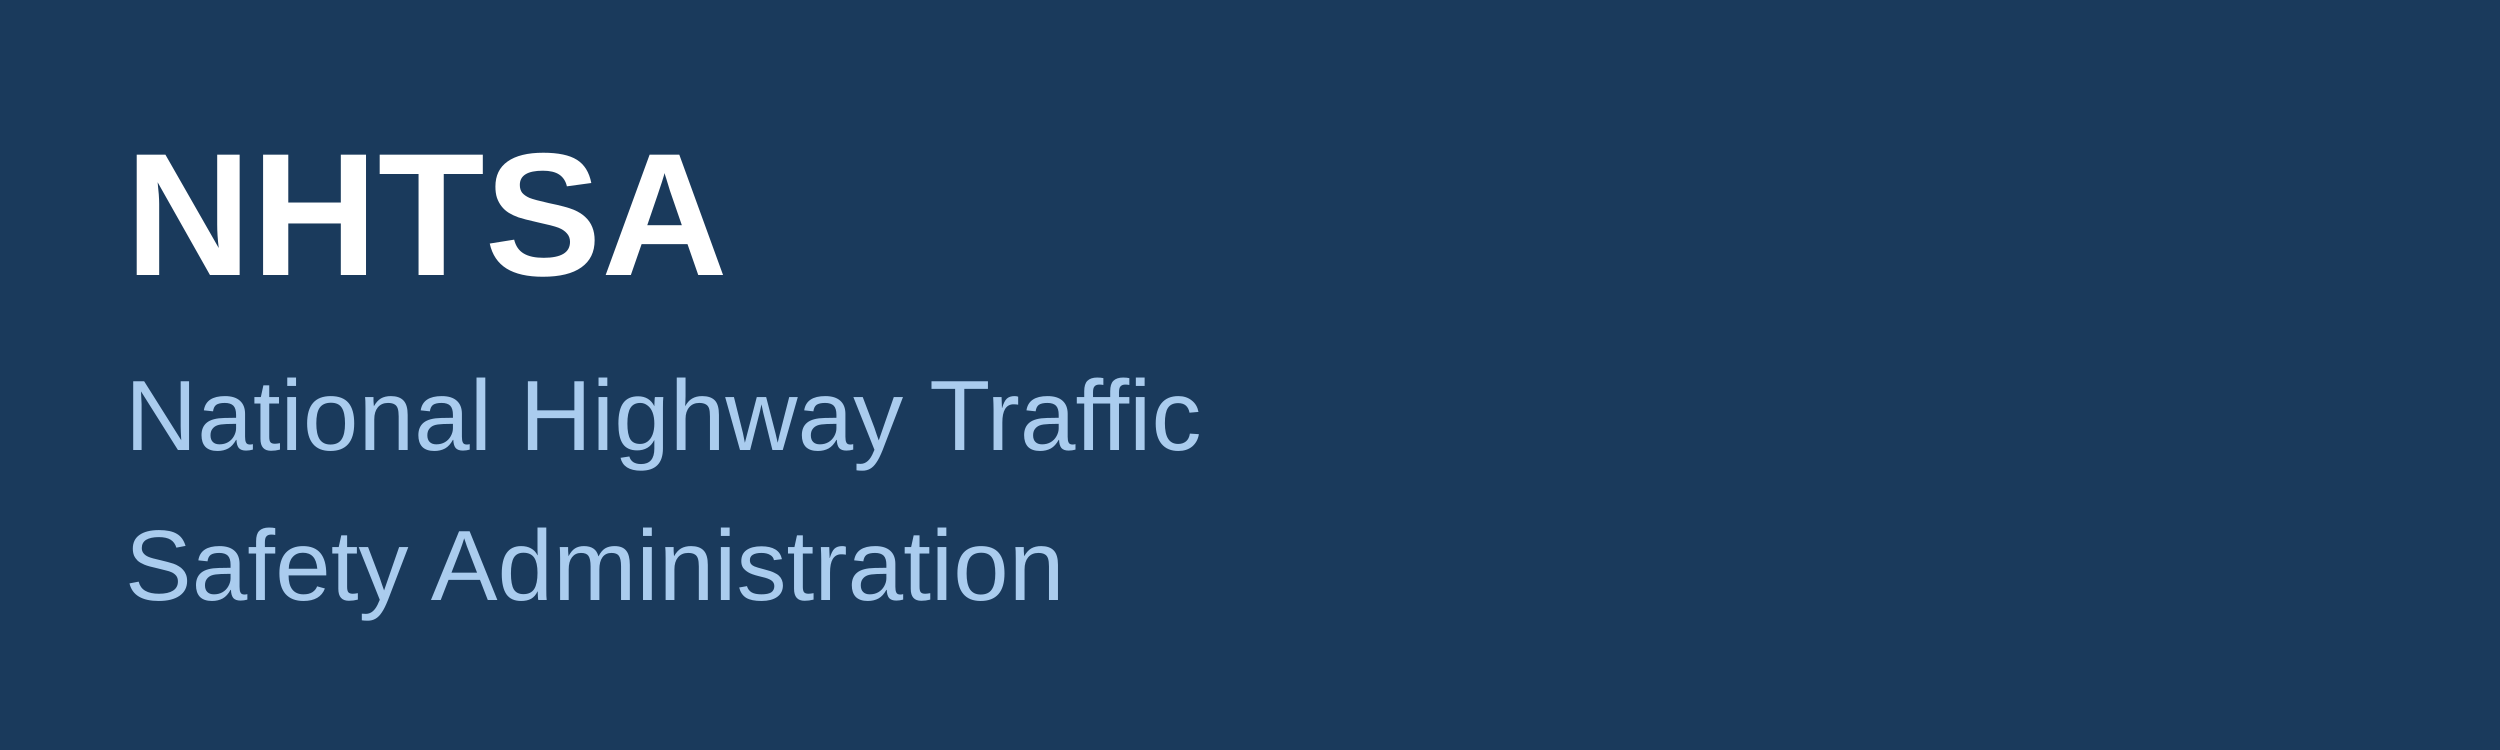
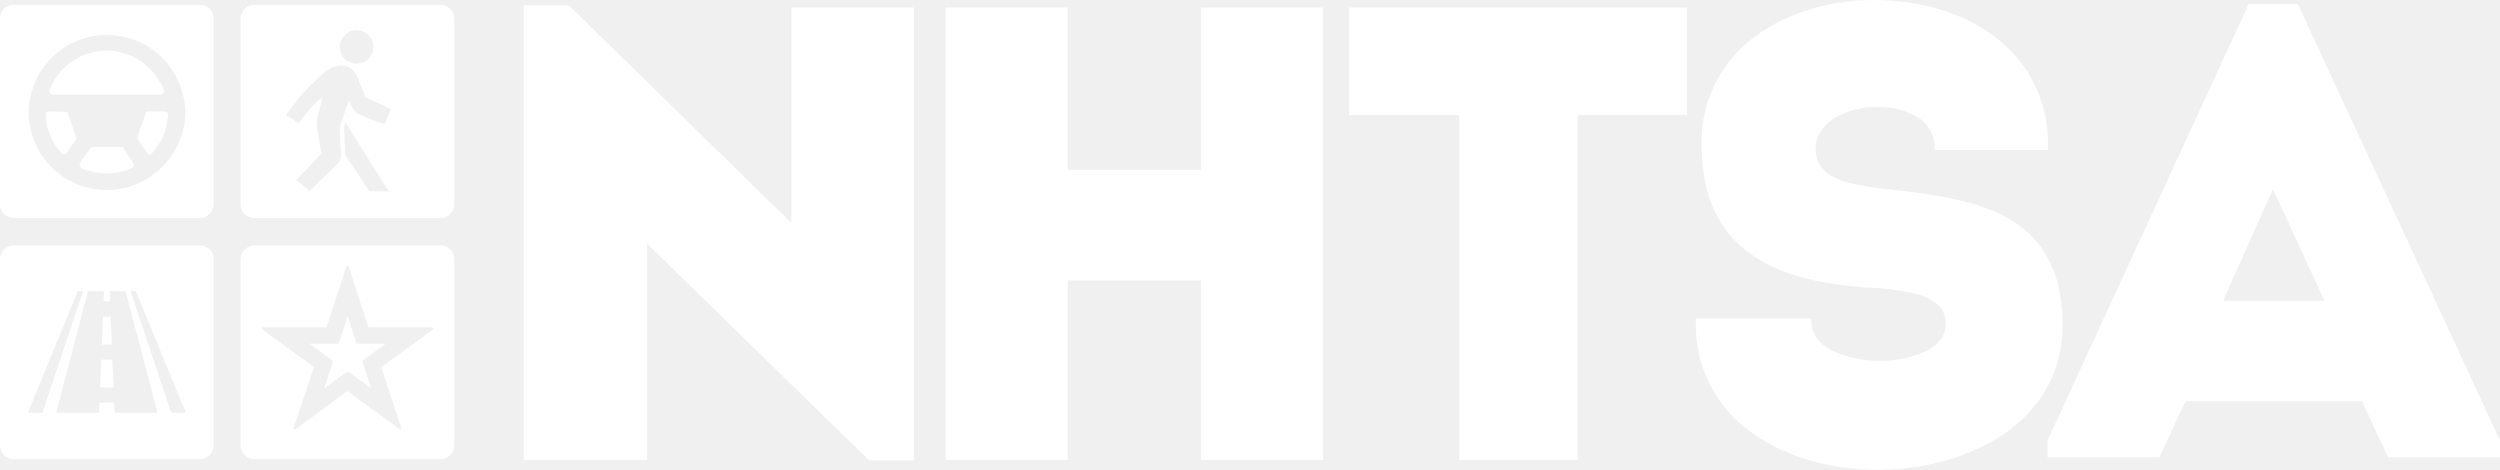
- <svg xmlns="http://www.w3.org/2000/svg" viewBox="0 0 200 60" role="img" aria-label="National Highway Traffic Safety Administration">
-   <rect width="200" height="60" fill="#1a3a5c" />
-   <text x="10" y="22" font-family="'Source Sans Pro', Arial, sans-serif" font-size="14" font-weight="700" fill="#ffffff">NHTSA</text>
-   <text x="10" y="36" font-family="'Source Sans Pro', Arial, sans-serif" font-size="8" fill="#aaccee">National Highway Traffic</text>
-   <text x="10" y="48" font-family="'Source Sans Pro', Arial, sans-serif" font-size="8" fill="#aaccee">Safety Administration</text>
+ <svg xmlns="http://www.w3.org/2000/svg" version="1.1" id="Layer_1" x="0px" y="0px" viewBox="0 0 565.2 106.1" style="enable-background:new 0 0 565.2 106.1;" xml:space="preserve">
+   <style type="text/css">.st0{fill:#FFFFFF;}</style>
+   <g>
+     <path class="st0" d="M11.1,25.2c-0.4,0-0.8,0.3-0.8,0.8c0,0,0,0,0,0c0.2,3.2,1.4,6.2,3.6,8.6c0.3,0.3,0.8,0.4,1.1,0.1   c0,0,0.1-0.1,0.1-0.1l2.2-3.3l-2.1-6L11.1,25.2z" />
+     <path class="st0" d="M27.7,33.2h-7.1l-2.5,3.6c-0.2,0.4-0.1,0.8,0.2,1.1c0,0,0.1,0,0.1,0.1c3.6,1.6,7.8,1.6,11.4,0   c0.4-0.2,0.6-0.7,0.4-1c0,0,0-0.1-0.1-0.1L27.7,33.2z" />
+     <path class="st0" d="M12,21.4h24.3c0.4,0,0.8-0.3,0.8-0.8c0-0.1,0-0.2-0.1-0.3c-2.8-7.1-10.8-10.7-17.9-7.9   c-3.6,1.4-6.5,4.3-7.9,7.9c-0.2,0.4,0,0.9,0.4,1C11.8,21.3,11.9,21.4,12,21.4z" />
+     <path class="st0" d="M37.2,25.2h-4.1l-2.1,6l2.2,3.3c0.2,0.4,0.7,0.5,1.1,0.2c0.1,0,0.1-0.1,0.1-0.1c2.2-2.4,3.4-5.4,3.6-8.6   C38,25.6,37.7,25.2,37.2,25.2C37.2,25.2,37.2,25.2,37.2,25.2z" />
+     <path class="st0" d="M45.2,1.1H3.1C1.4,1.1,0,2.4,0,4.1c0,0,0,0,0,0v42.1c0,1.7,1.4,3.1,3.1,3.1h42.1c1.7,0,3.1-1.4,3.1-3.1V4.1   C48.3,2.4,46.9,1.1,45.2,1.1z M35.9,38.5c-1,0.8-2,1.6-3.1,2.2c-5.4,3-11.9,3-17.3,0c-5.6-3.1-9-9-9-15.4c0,0,0-0.1,0-0.1   c0.2-9.8,8.3-17.5,18.1-17.3c9.4,0.2,17,7.8,17.3,17.3c0,0,0,0.1,0,0.1C41.9,30.3,39.7,35.1,35.9,38.5z" />
+     <polygon class="st0" points="80.6,77.7 79.8,75.2 78.6,71.4 77.4,75.2 76.6,77.7 73.9,77.7 70,77.7 73.1,80 75.3,81.6 74.5,84.1    73.3,87.8 76.4,85.5 78.6,84 80.8,85.5 83.9,87.8 82.7,84.1 81.9,81.6 84.1,80 87.2,77.7 83.3,77.7  " />
+     <path class="st0" d="M99.6,55.5H57.5c-1.7,0-3.1,1.4-3.1,3.1v42.1c0,1.7,1.4,3.1,3.1,3.1c0,0,0,0,0,0h42.1c1.7,0,3.1-1.4,3.1-3.1   V58.5C102.7,56.8,101.3,55.5,99.6,55.5C99.6,55.5,99.6,55.5,99.6,55.5z M97.9,74.5L86.2,83l4.5,13.7c0,0.1,0,0.3-0.2,0.3   c0,0-0.1,0-0.1,0c-0.1,0-0.1,0-0.2-0.1l-11.7-8.5L66.9,97c0,0-0.1,0.1-0.2,0.1c-0.1,0-0.3-0.1-0.3-0.3c0,0,0-0.1,0-0.1L71,83   l-11.7-8.5c-0.1-0.1-0.1-0.3-0.1-0.4c0.1-0.1,0.1-0.1,0.2-0.1h14.4l4.5-13.7c0-0.1,0.2-0.2,0.3-0.2c0.1,0,0.1,0.1,0.2,0.2L83.3,74   h14.4c0.1,0,0.3,0.1,0.3,0.3C98,74.4,98,74.4,97.9,74.5L97.9,74.5z" />
+     <path class="st0" d="M57.5,49.3h42.1c1.7,0,3.1-1.4,3.1-3.1V4.2c0-1.7-1.4-3.1-3.1-3.1H57.5c-1.7,0-3.1,1.4-3.1,3.1v42.1   C54.4,48,55.8,49.3,57.5,49.3C57.5,49.3,57.5,49.3,57.5,49.3z M83.5,43.2L78,34.9l-0.2-6.2l0.3-1l9.8,15.6L83.5,43.2z M80.6,6.8   c2.1,0,3.8,1.7,3.8,3.8c0,2.1-1.7,3.8-3.8,3.8c-0.8,0-1.6-0.3-2.2-0.7c-1.7-1.2-2.1-3.6-0.9-5.2C78.3,7.4,79.4,6.8,80.6,6.8   L80.6,6.8z M66.8,23.1c1-1.3,2.1-2.5,3.3-3.7c0.7-0.7,2.3-2.2,3.3-3.1c1.6-1.4,4.3-2.1,6.1-0.7c0.7,0.6,1.2,1.4,1.5,2.3   c0.4,1.2,1.1,2.6,1.5,3.8l0.1,0.1c0.1,0.1,0.1,0.2,0.2,0.2l0.1,0.1l5.4,2.5L87,28.1l-1.7-0.6c-1.1-0.5-1.2-0.4-2.3-0.9   c-0.6-0.2-0.6-0.3-1.2-0.5c-0.2-0.1-0.4-0.2-0.6-0.3c-0.7-0.2-1.4-0.8-2.3-3.2c0,0.1-2.1,6-2.1,6c0,0.8,0.1,3.2,0.2,4.9l0.1,1.2   c0.1,1.5-0.4,2-1.4,2.9c-2,1.9-5.7,5.6-5.7,5.6l-3-2.5l5.7-6c0,0-0.7-3.7-0.7-4.1c-0.3-1.1-0.4-2.3-0.3-3.4c0-0.1,0-0.2,0-0.3   l1.2-4.9c-0.6,0.4-1.2,0.9-1.8,1.5c-1.3,1.4-2.5,2.9-3.6,4.4L64.7,26C64.8,25.8,66.4,23.6,66.8,23.1z" />
+     <path class="st0" d="M45.2,55.5H3.1c-1.7,0-3.1,1.4-3.1,3.1c0,0,0,0,0,0v42.1c0,1.7,1.4,3.1,3.1,3.1c0,0,0,0,0,0h42.1   c1.7,0,3.1-1.4,3.1-3.1V58.5C48.3,56.8,46.9,55.5,45.2,55.5C45.2,55.5,45.2,55.5,45.2,55.5z M6.3,93.3l11.3-27.5h1.2L9.6,93.3H6.3z    M25.9,93.3l-0.1-2.3h-3.3l-0.1,2.3h-9.7l7.2-27.5h3.6l-0.1,2.3h1.5l-0.1-2.3h3.6l7.2,27.5H25.9z M38.7,93.3l-9.2-27.5h1.2L42,93.3   H38.7z" />
+     <polygon class="st0" points="22.9,81.3 22.6,87.6 25.7,87.6 25.4,81.3  " />
+     <polygon class="st0" points="25,71.6 23.3,71.6 23,77.9 25.3,77.9  " />
+     <polygon class="st0" points="178.9,50.4 128.6,1.2 118.4,1.2 118.4,104 146.3,104 146.3,55.1 196.5,104.1 206.6,104.1 206.6,1.7    178.9,1.7  " />
+     <polygon class="st0" points="271.5,38.4 241.4,38.4 241.4,1.7 213.8,1.7 213.8,104 241.4,104 241.4,63.4 271.5,63.4 271.5,104    299.1,104 299.1,1.7 271.5,1.7  " />
+     <polygon class="st0" points="305,26 329.9,26 329.9,104 356.7,104 356.7,26 381.4,26 381.4,1.7 305,1.7  " />
+     <path class="st0" d="M453.6,49.1C446,45,436,43.8,426,42.7c-3-0.3-5.9-0.8-8.8-1.6c-2.5-0.8-4.4-1.8-5.5-3.4   c-0.8-1.2-1.2-2.5-1.2-3.9c0-0.2,0-0.5,0-0.8c0.2-2.8,2-5,4.6-6.5c2.9-1.6,6.2-2.4,9.5-2.3c3.1-0.1,6.2,0.7,8.9,2.3   c2.4,1.4,3.9,4,3.9,6.8v0.6H463v-1.1c0.2-9.7-4.4-19-12.3-24.7C443.4,2.7,433.6,0,423.8,0S404.3,2.7,397,8.1   c-7.9,5.6-12.5,14.8-12.3,24.5c0,0.2,0,0.5,0,0.7l0,0c0.1,11.1,3.9,18.7,10.5,23.7s15.8,7.2,26.8,8l0,0c3.4,0.1,6.8,0.5,10.2,1.2   c2.9,0.6,5.1,1.7,6.4,3.2c0.9,1.1,1.4,2.5,1.3,3.9c0,2.7-1.7,4.7-4.5,6.1c-6.8,3-14.5,2.9-21.2-0.1c-2.9-1.6-4.7-3.8-4.7-6.7v-0.6   h-26.1v1c-0.2,10,4.7,19.4,12.9,25c7.7,5.5,18,8.2,28.3,8.2s20.8-2.8,28.6-8.2s13.2-13.7,13.1-24.6   C466.3,60.6,461.2,53.3,453.6,49.1z" />
+     <path class="st0" d="M519.5,0.9h-11.1l-45.5,98.7v3.8h25.3l5.9-12.7H534l5.9,12.7h25.3v-3.8L519.5,0.9z M502.6,68l11.3-25.3   l0.5,1.2L525.5,68H502.6z" />
+   </g>
</svg>
